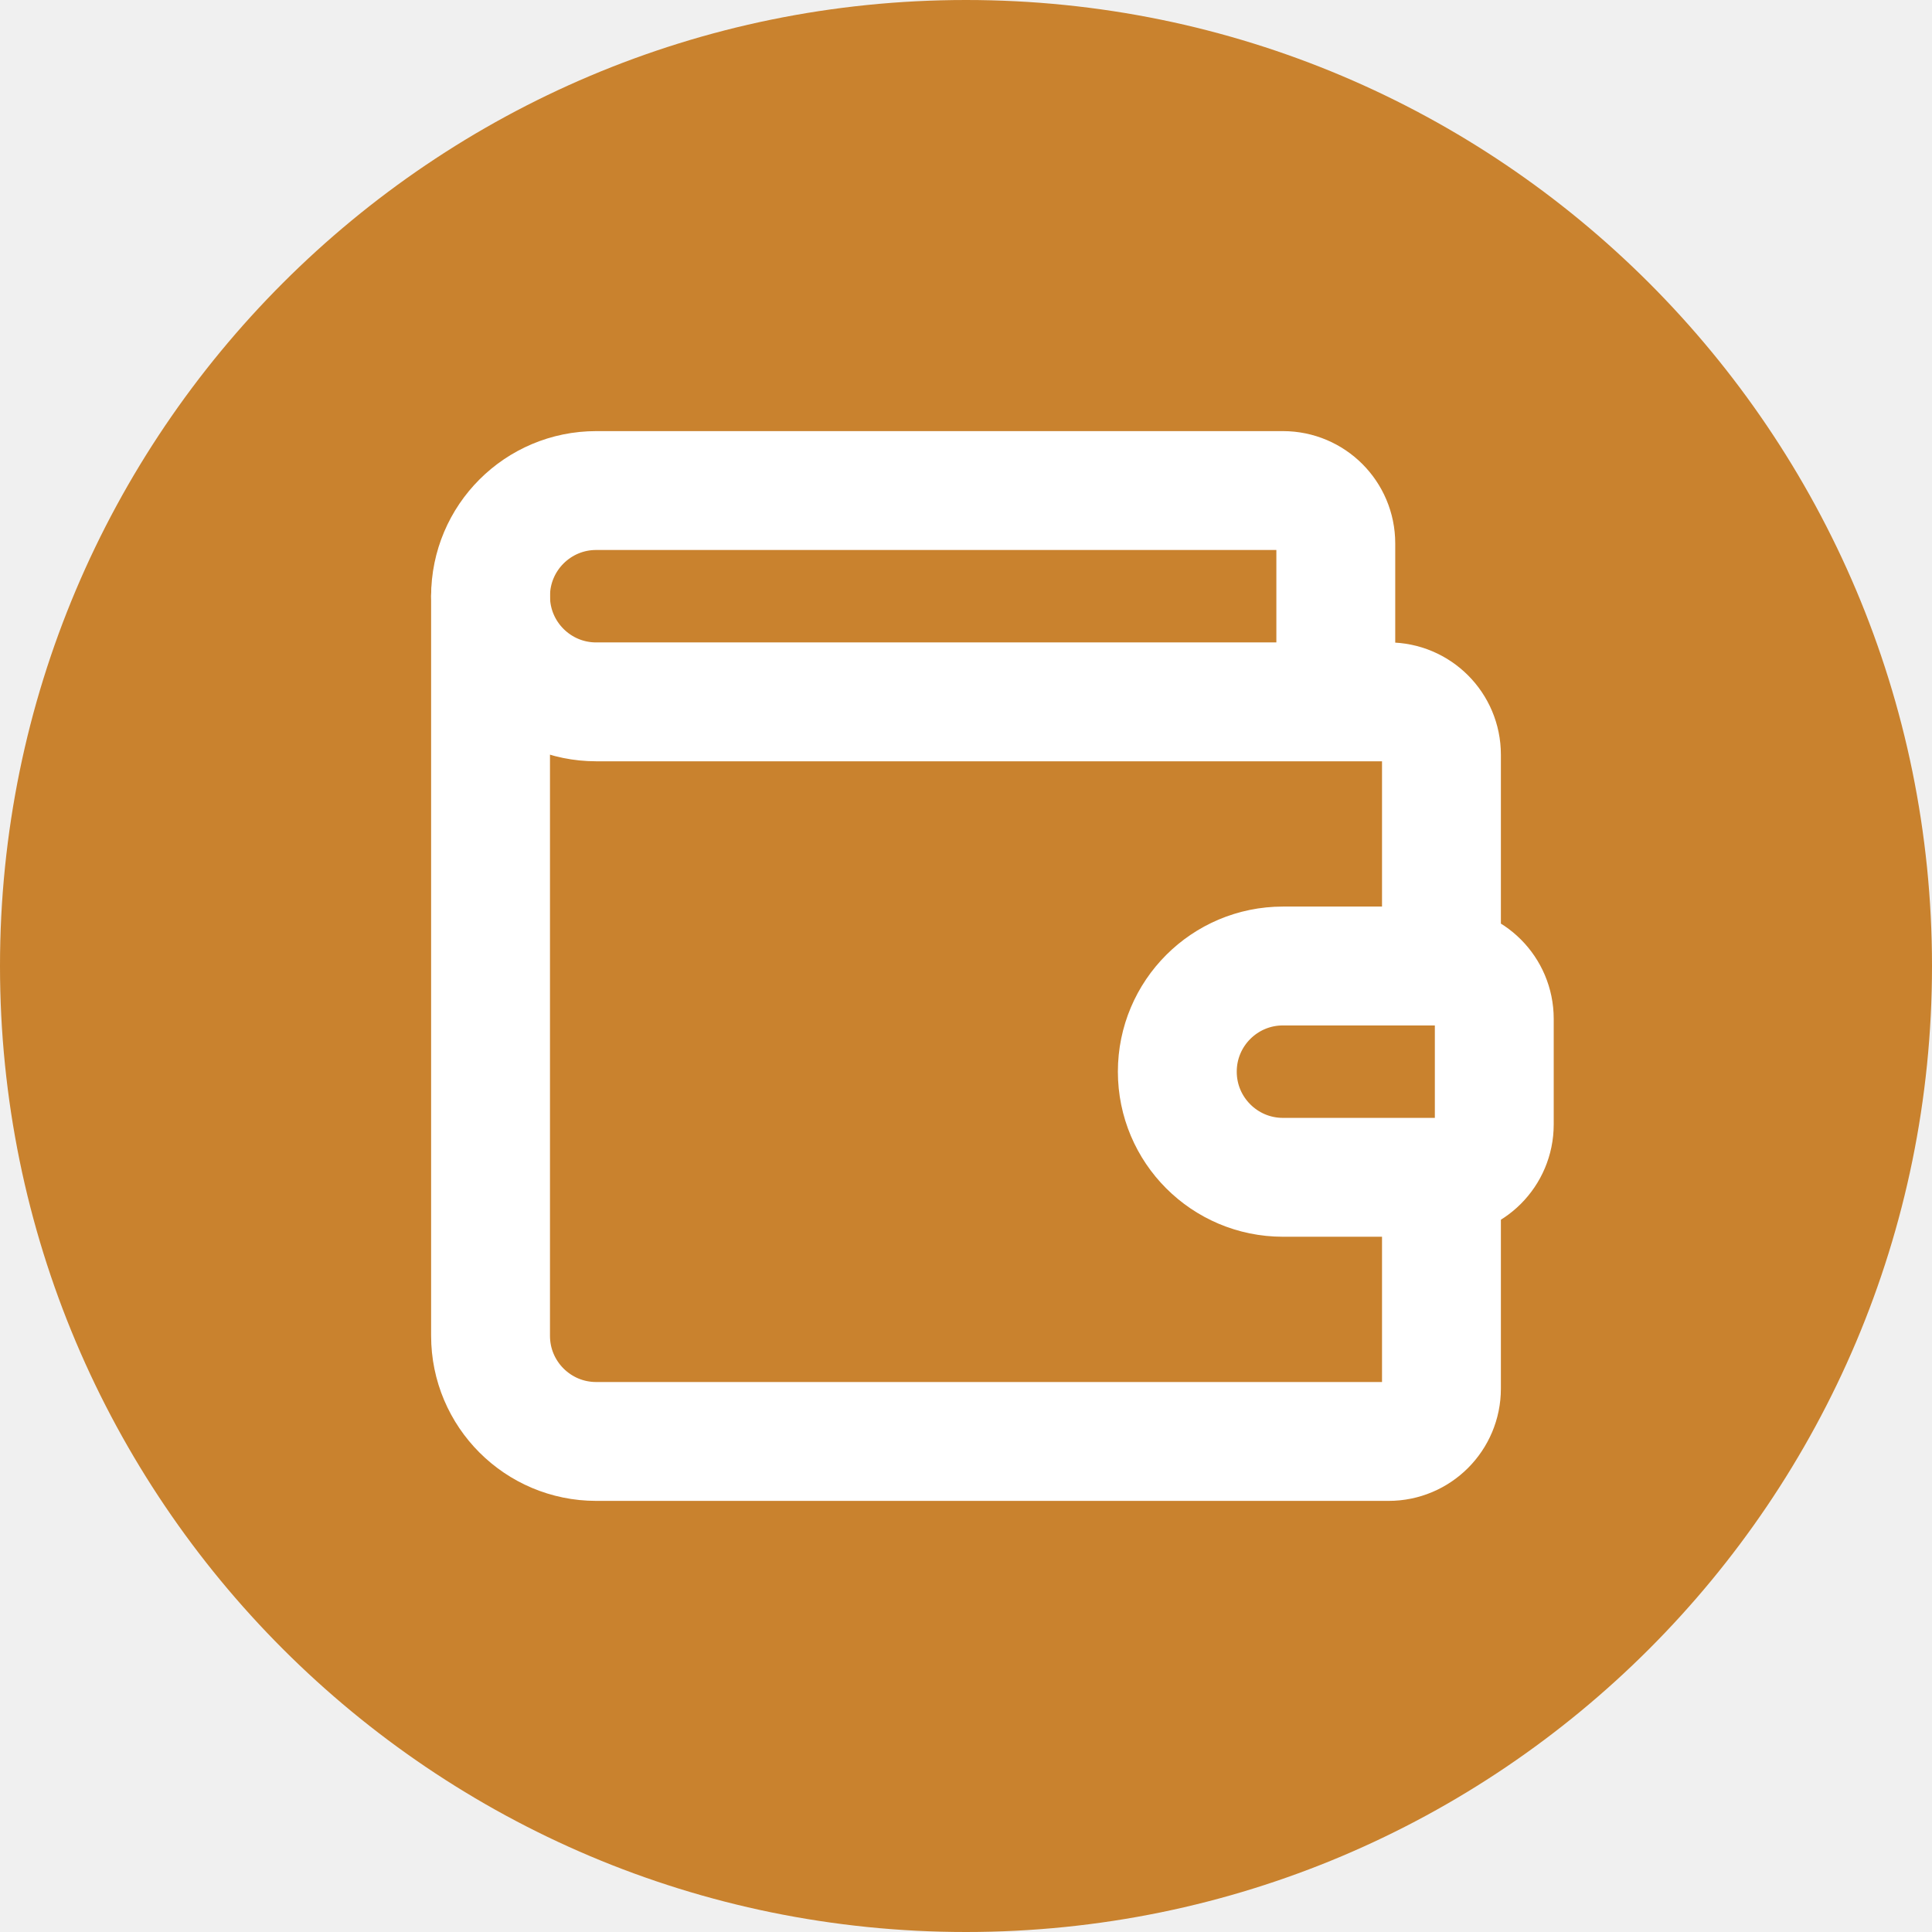
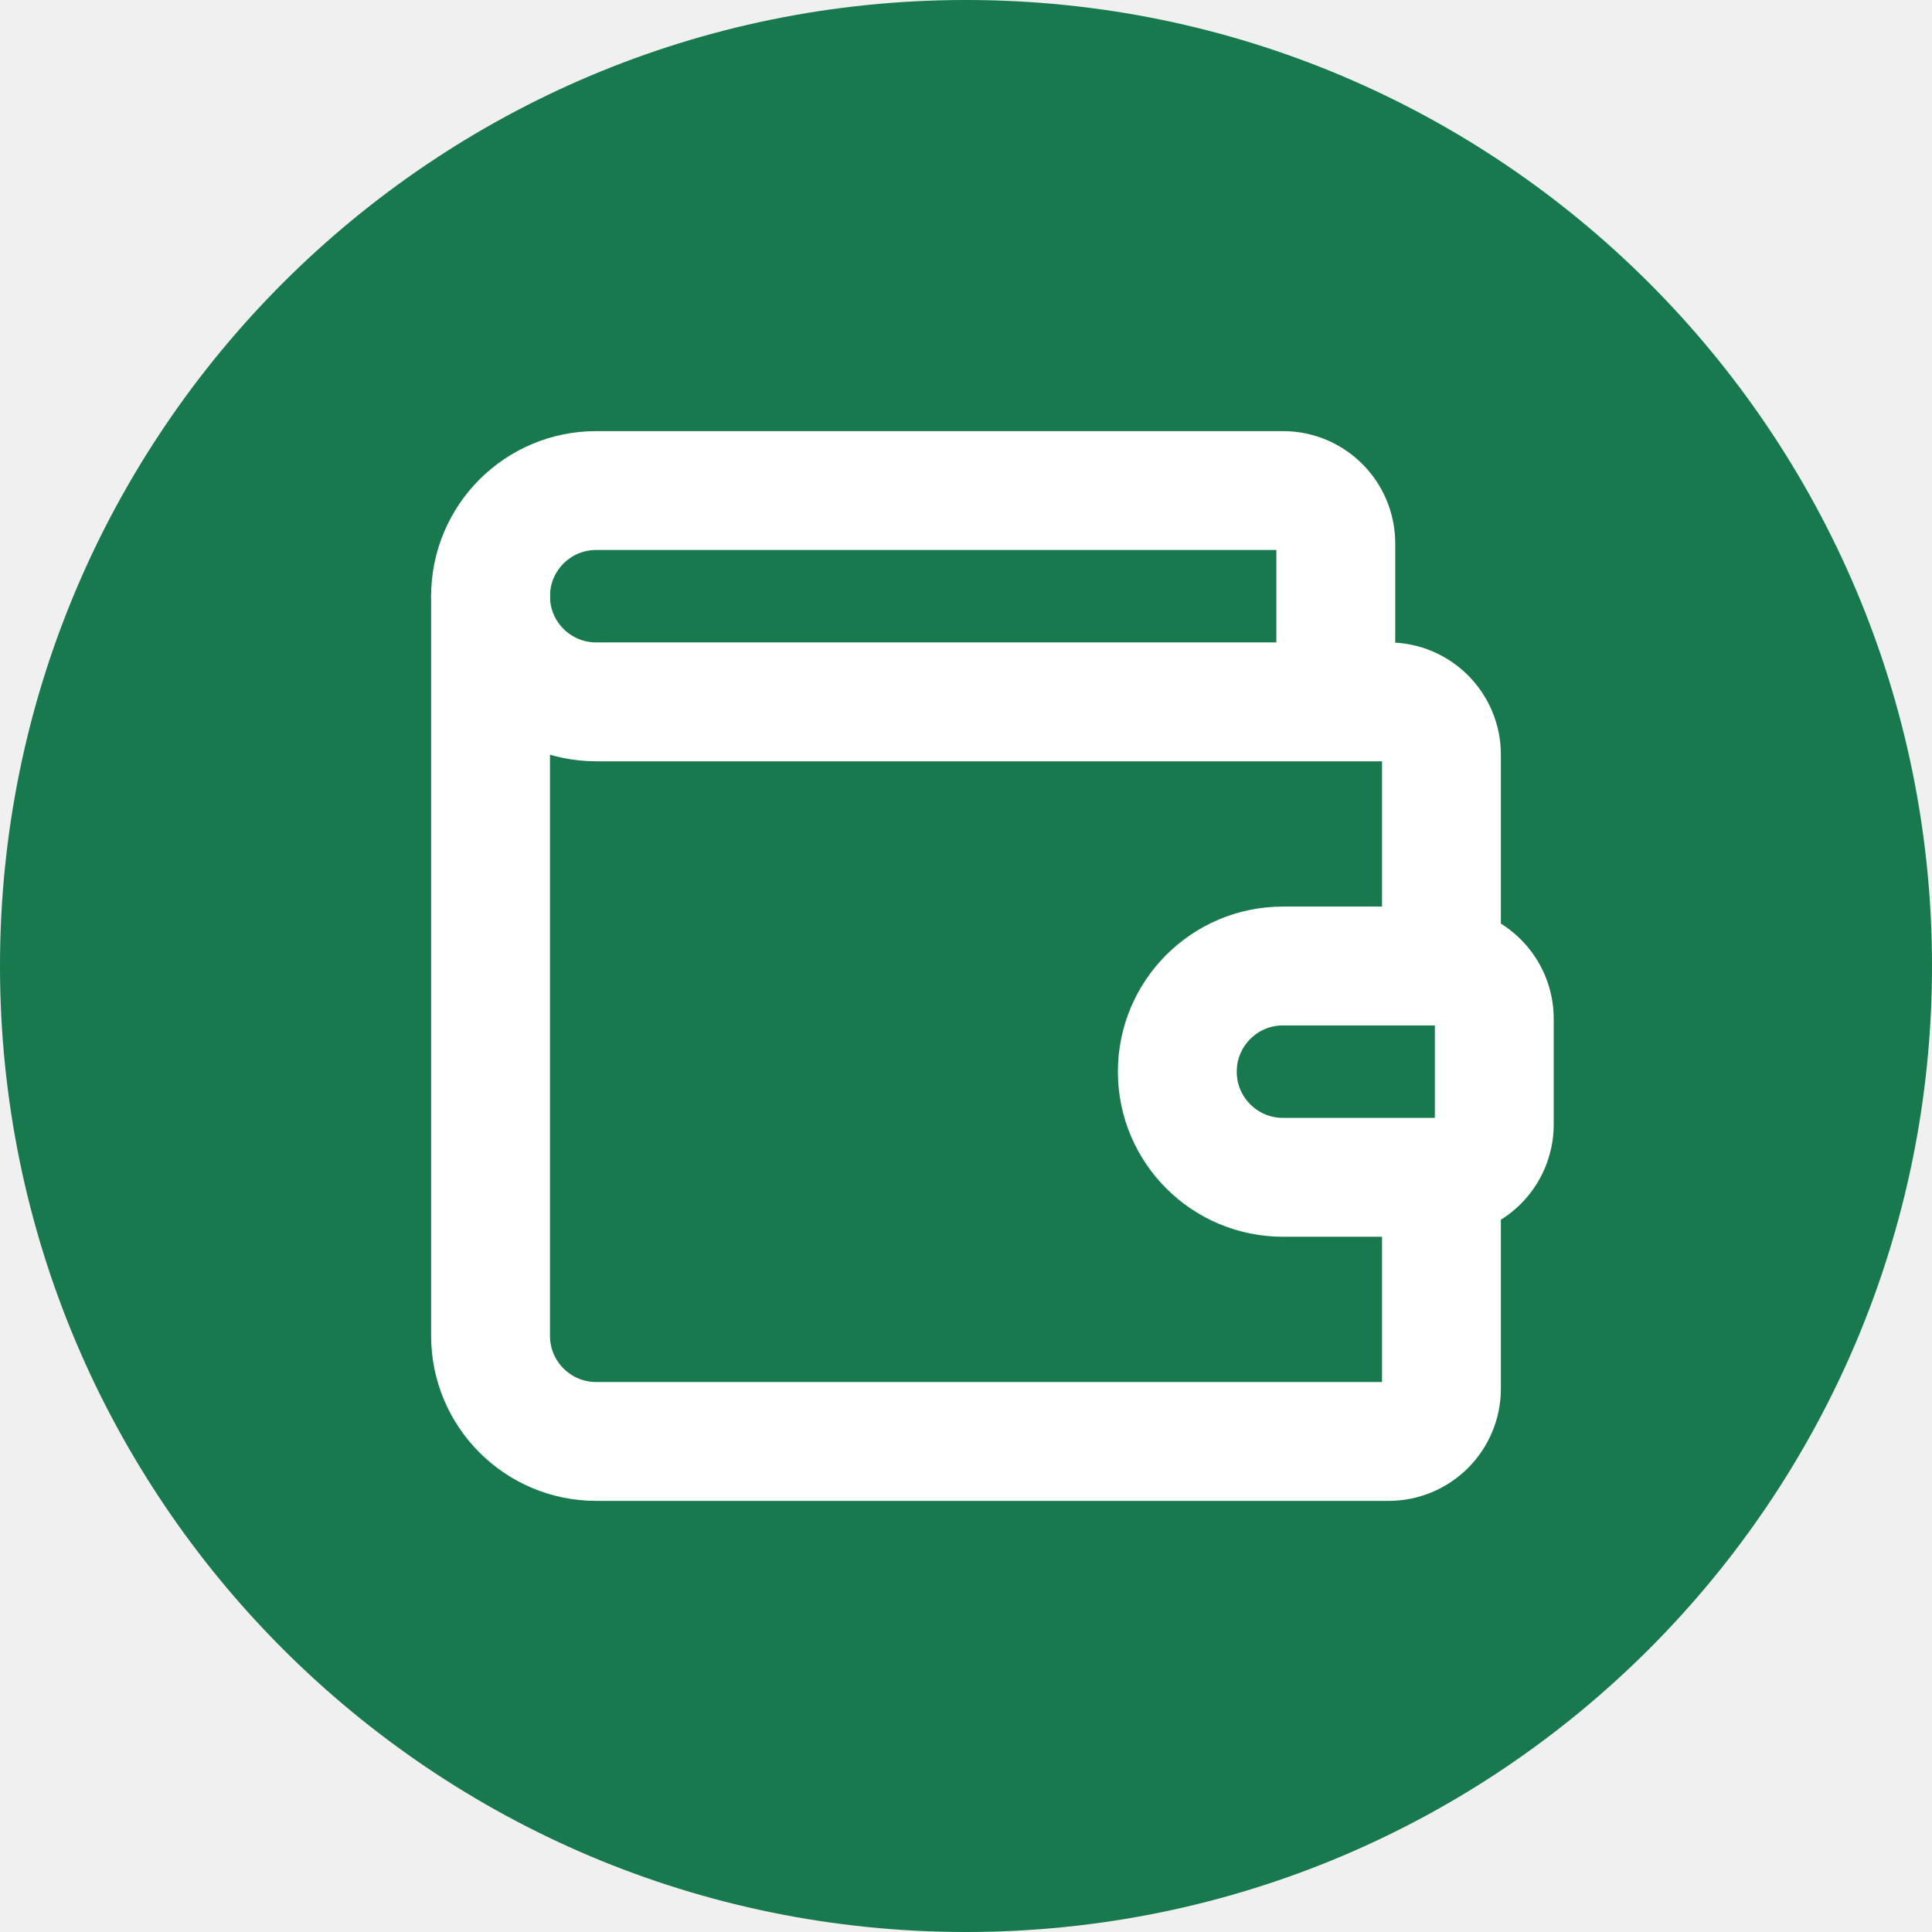
<svg xmlns="http://www.w3.org/2000/svg" viewBox="0 0 32 32">
-   <circle cx="16" cy="16" r="16" fill="#C9822E" />
+   <circle cx="16" cy="16" r="16" fill="#17794D" />
  <g transform="translate(5.5 5.5) scale(0.875)" fill="none" stroke="#FFFFFF" stroke-width="2.25" stroke-linecap="round" stroke-linejoin="round">
    <path d="M19 7V4a1 1 0 0 0-1-1H5a2 2 0 0 0 0 4h15a1 1 0 0 1 1 1v4h-3a2 2 0 0 0 0 4h3a1 1 0 0 0 1-1v-2a1 1 0 0 0-1-1" />
    <path d="M3 5v14a2 2 0 0 0 2 2h15a1 1 0 0 0 1-1v-4" />
  </g>
</svg>
